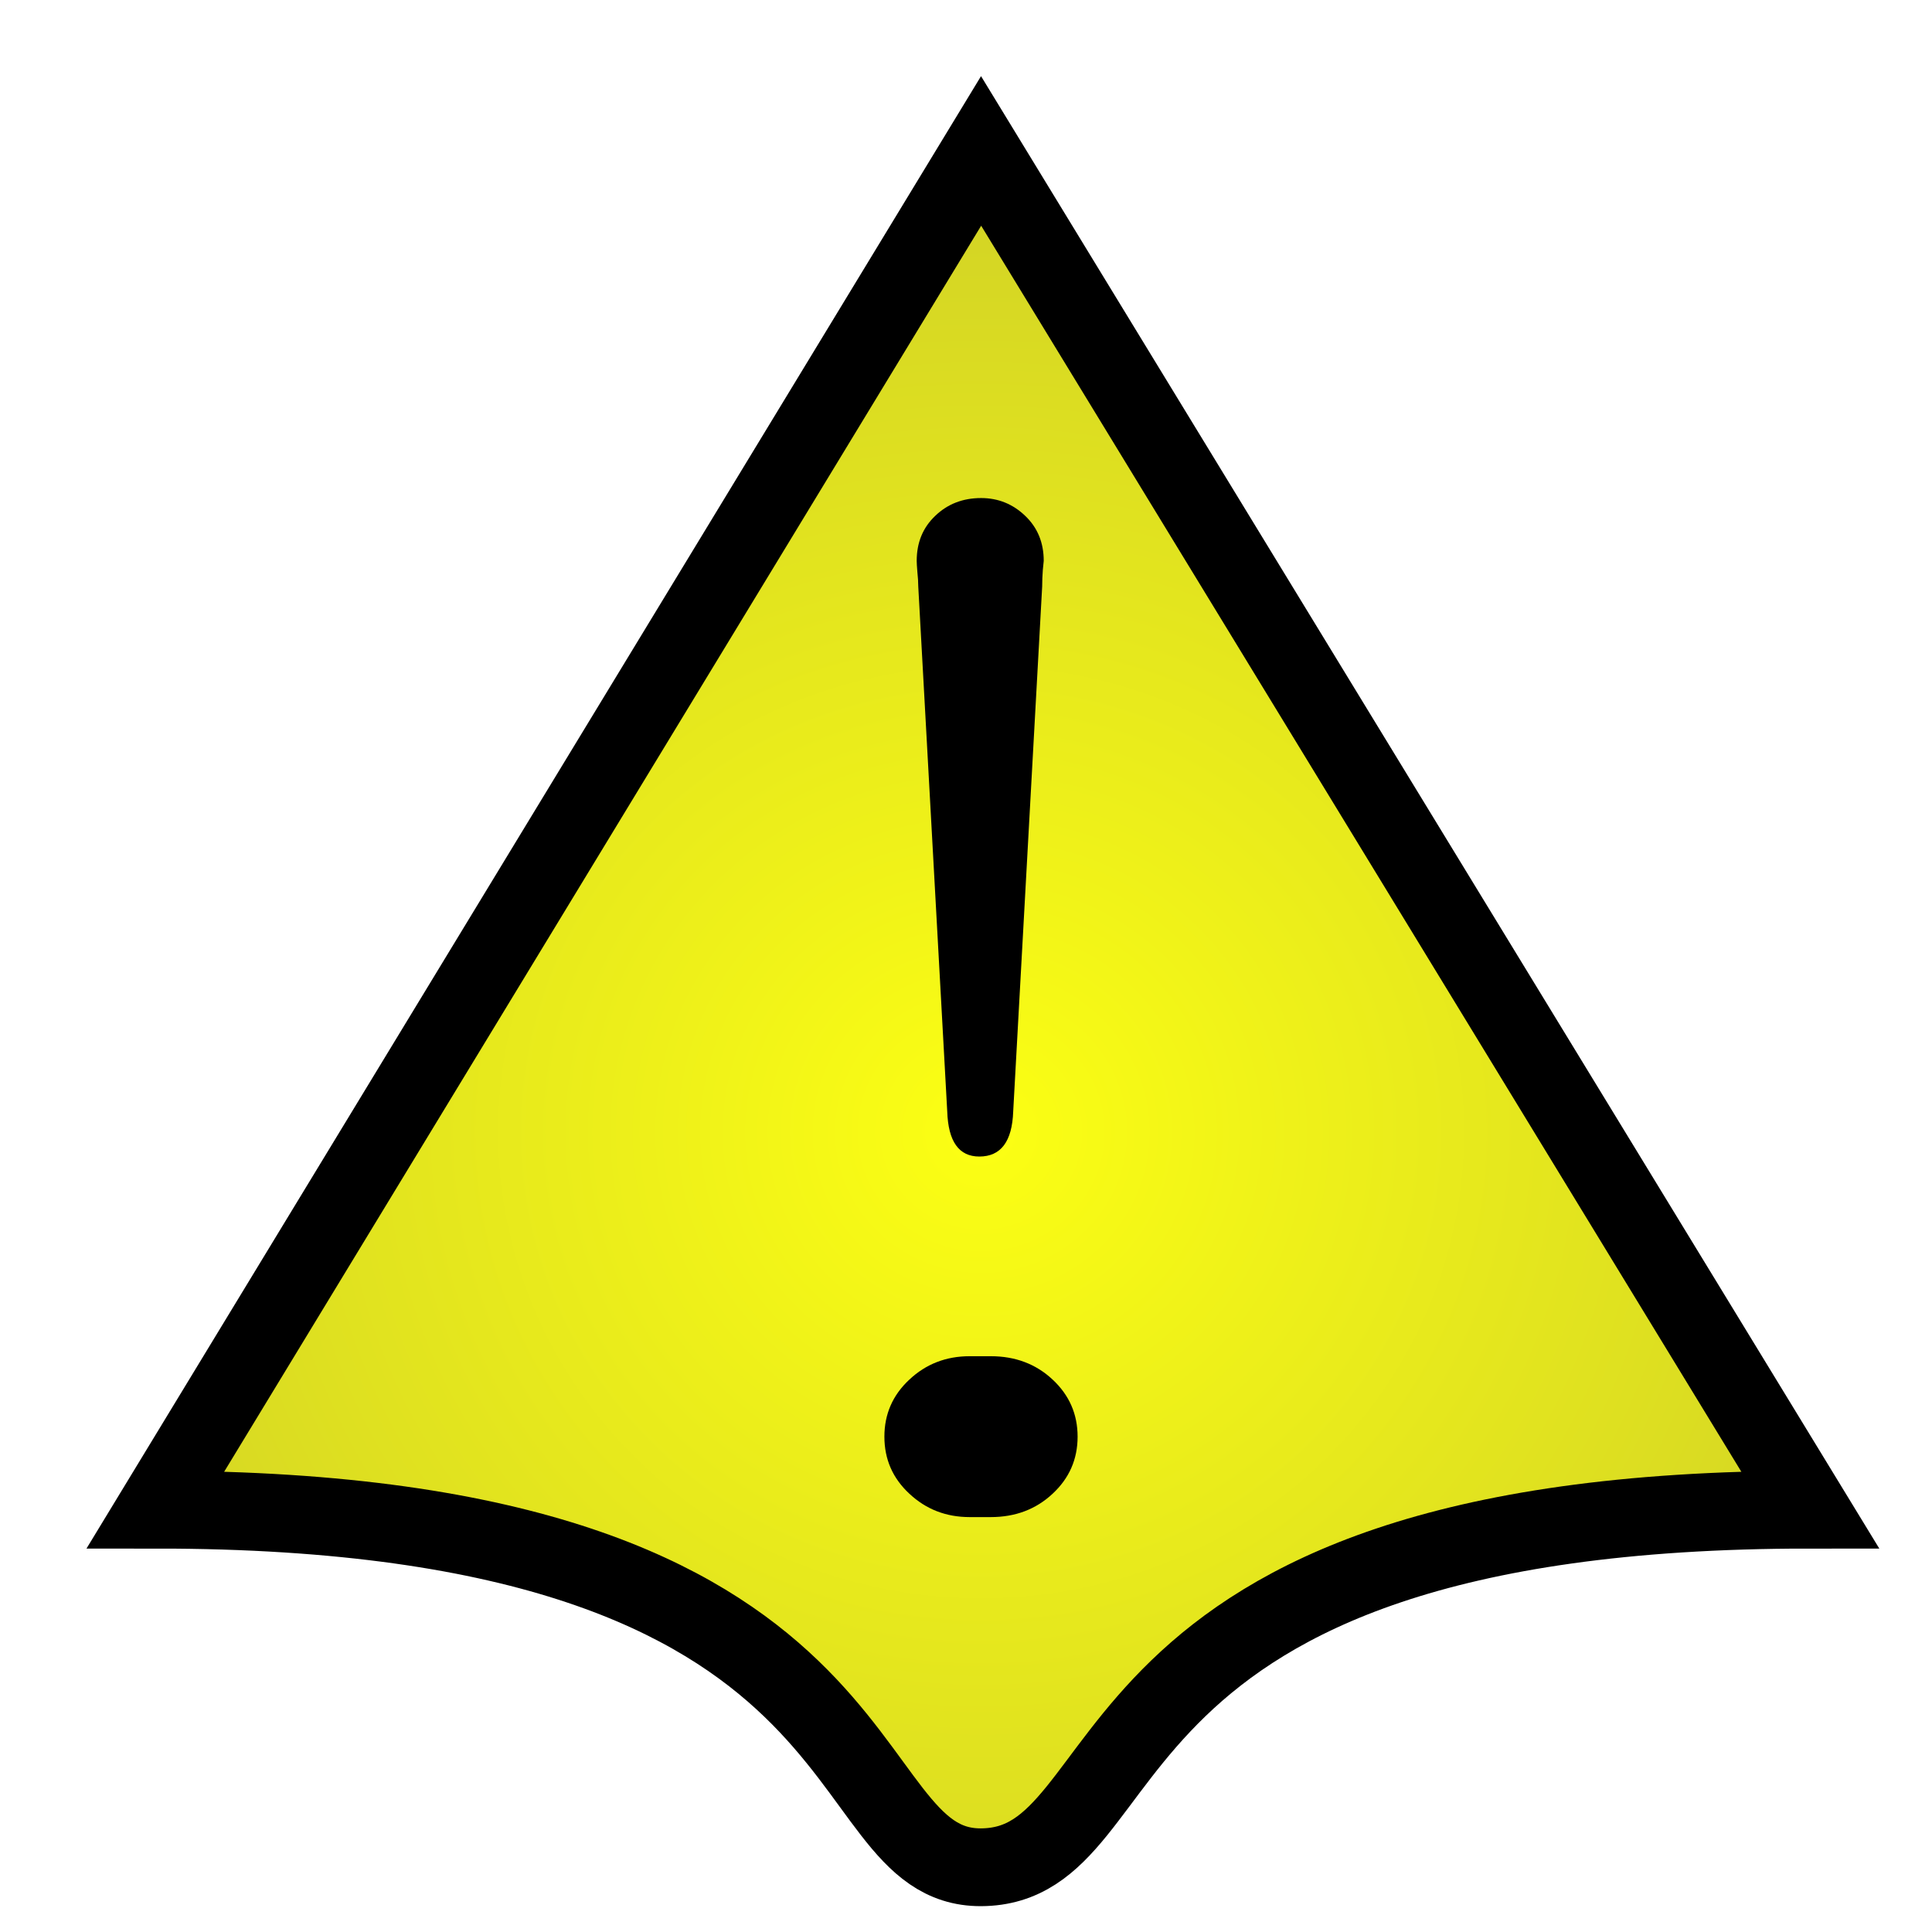
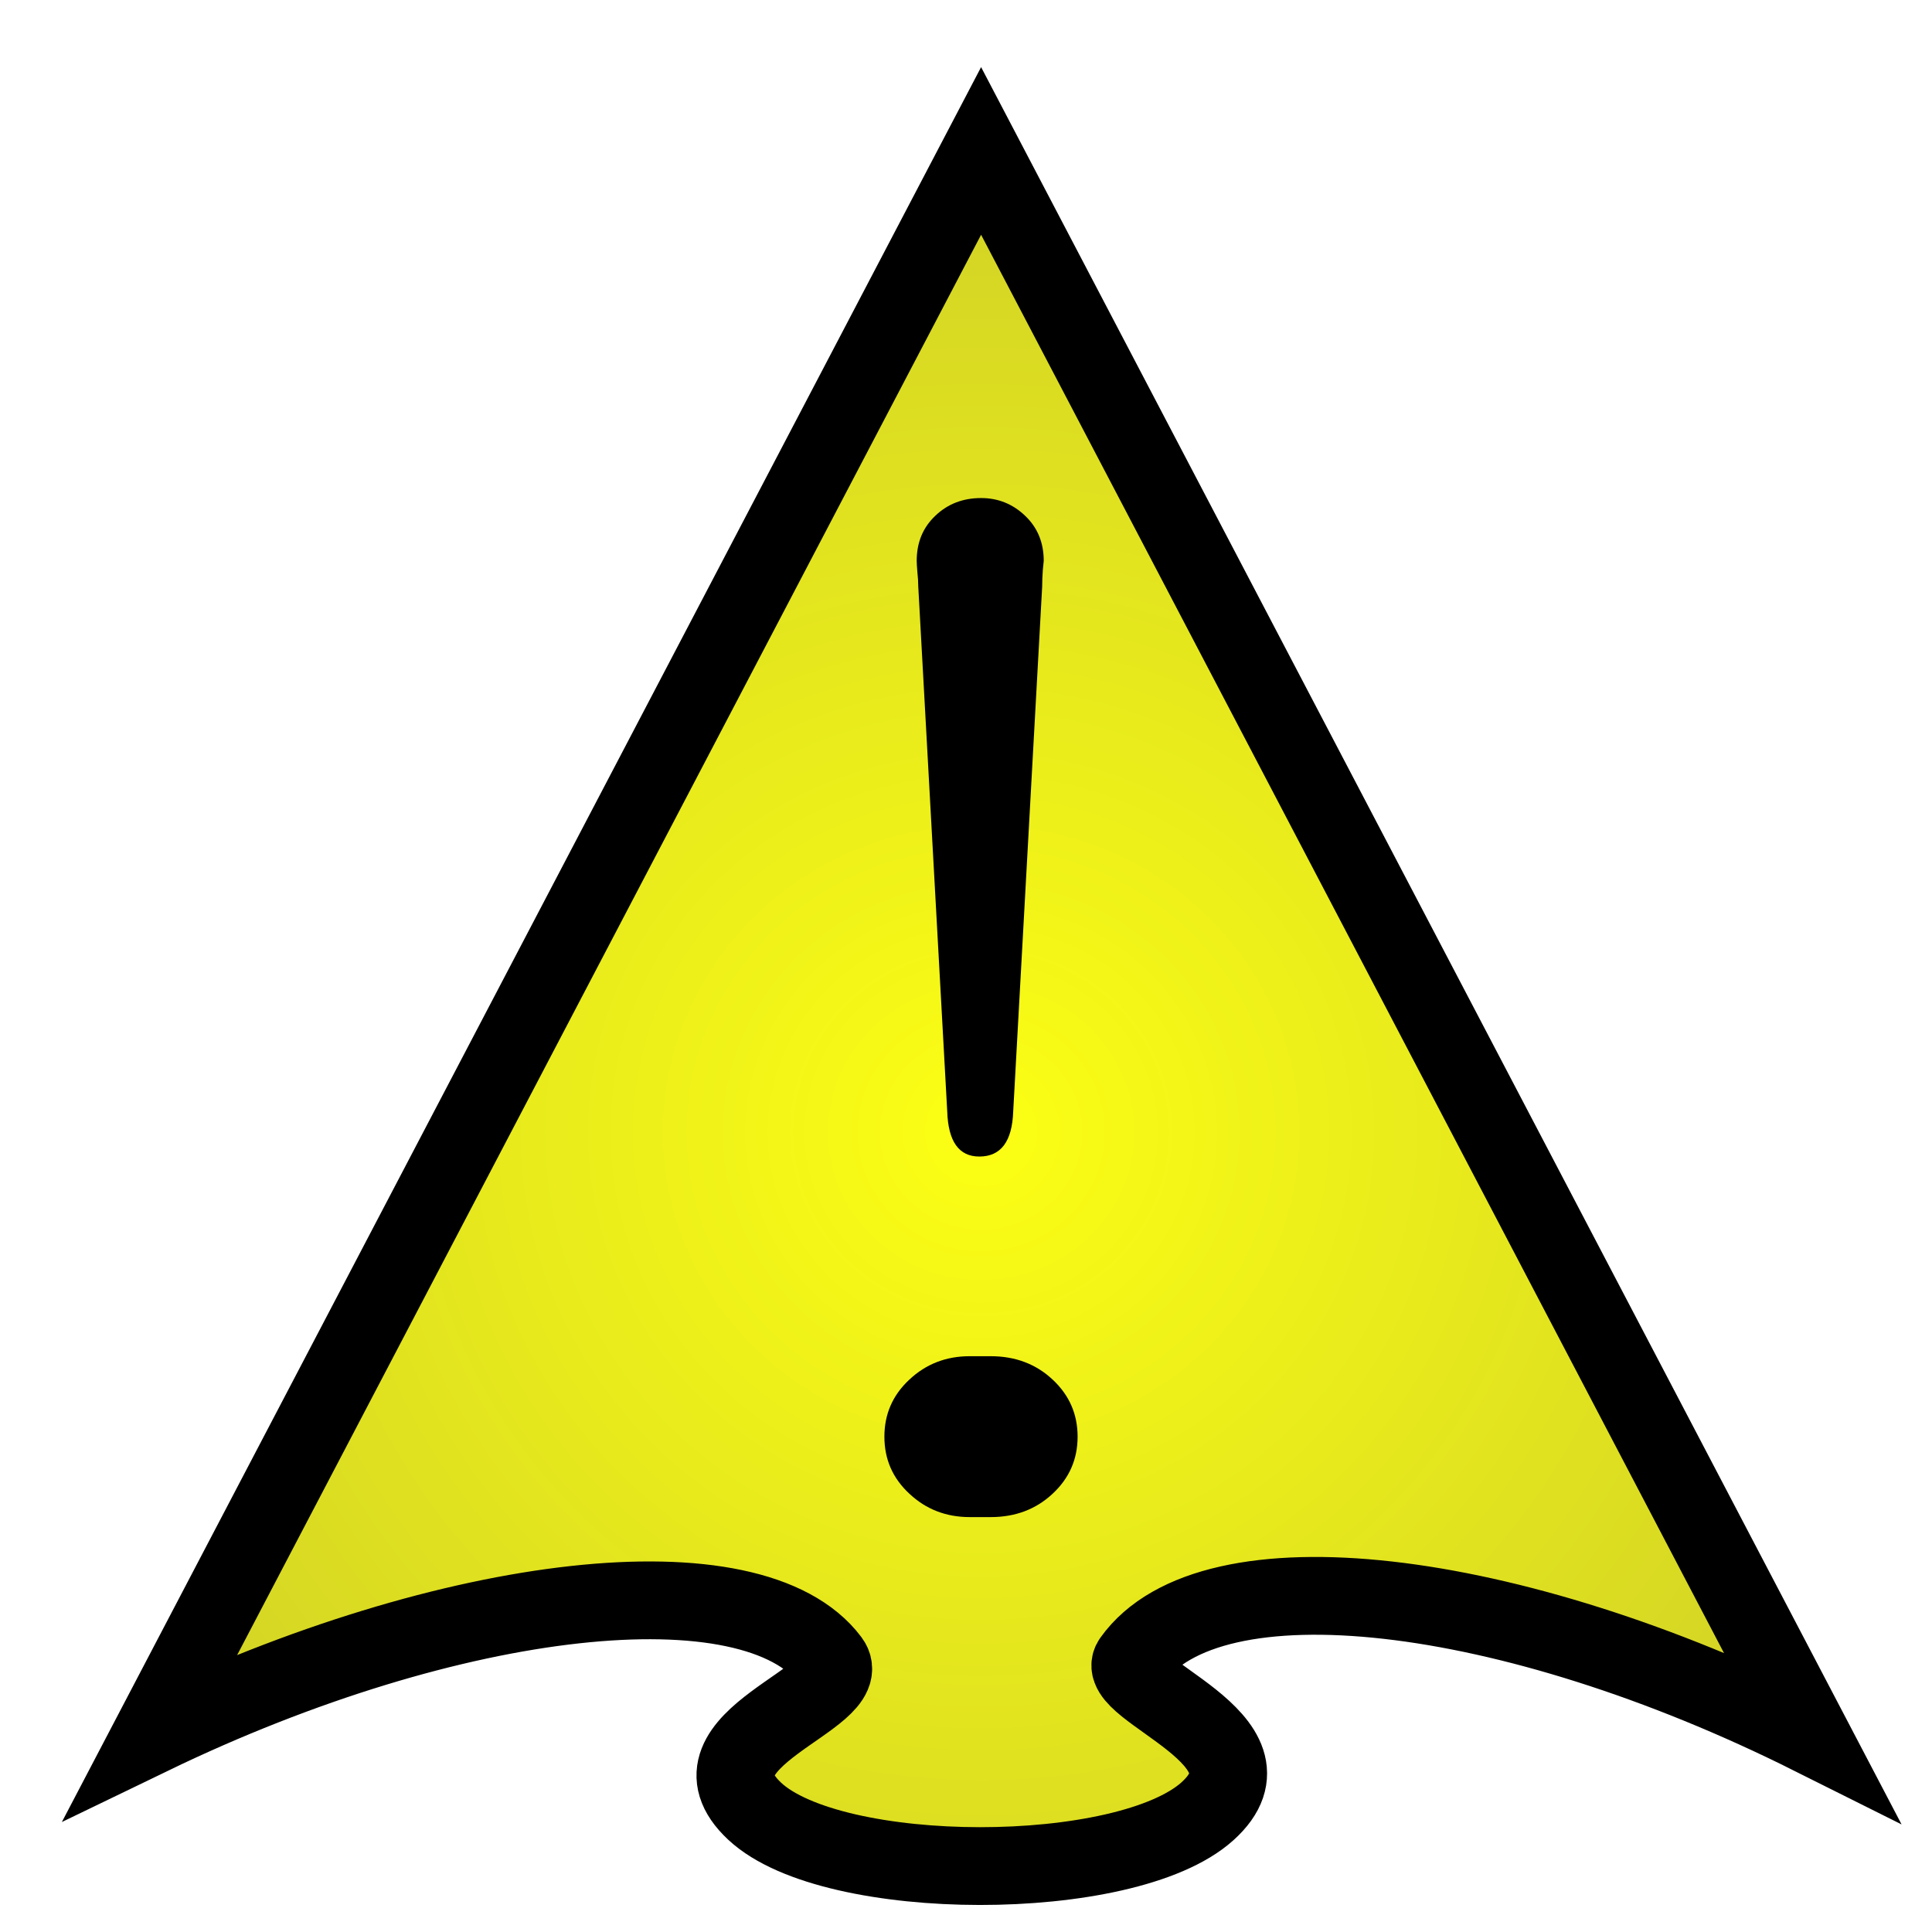
<svg xmlns="http://www.w3.org/2000/svg" xmlns:xlink="http://www.w3.org/1999/xlink" width="512" height="512" viewBox="0 0 135.467 135.467" version="1.1" id="svg1">
  <defs id="defs1">
    <linearGradient id="linearGradient1">
      <stop style="stop-color:#fcff13;stop-opacity:1;" offset="0" id="stop1" />
      <stop style="stop-color:#d3d425;stop-opacity:1;" offset="1" id="stop2" />
    </linearGradient>
    <radialGradient xlink:href="#linearGradient1" id="radialGradient2" cx="68.792" cy="79.875" fx="68.792" fy="79.875" r="67.73" gradientTransform="matrix(1,0,0,0.9651809,0,2.281623)" gradientUnits="userSpaceOnUse" />
  </defs>
  <g id="layer1">
-     <path id="rect2" style="fill:url(#radialGradient2);fill-opacity:1;stroke:#000000;stroke-width:5.454" d="M 68.792,10.583 126.915,105.855 C 74.499,105.833 80.645,130.877 68.784,130.928 57.875,130.975 63.5,105.833 10.911,105.855 Z" />
+     <path id="rect2" style="fill:url(#radialGradient2);fill-opacity:1;stroke:#000000;stroke-width:5.454" d="M 68.792,10.583 127,121.708 c -21.167,-10.583 -42.127,-13.008 -47.625,-5.292 -1.457,2.045 10.85,5.572 5.292,10.583 -5.708,5.146 -26.282,5.11 -31.75,0 -5.415,-5.061 7.291,-7.925 5.292,-10.583 -5.425,-7.211 -26.428,-4.953 -47.625,5.292 z" />
    <text xml:space="preserve" style="font-size:112.889px;line-height:1.25;font-family:sans-serif;letter-spacing:0px;word-spacing:0px;stroke-width:0.265" x="34.918" y="104.69" id="text1">
      <tspan id="tspan1" style="font-style:normal;font-variant:normal;font-weight:normal;font-stretch:normal;font-size:112.889px;font-family:FreeMono;-inkscape-font-specification:FreeMono;stroke-width:0.265" x="34.918" y="104.69">!</tspan>
    </text>
  </g>
</svg>
